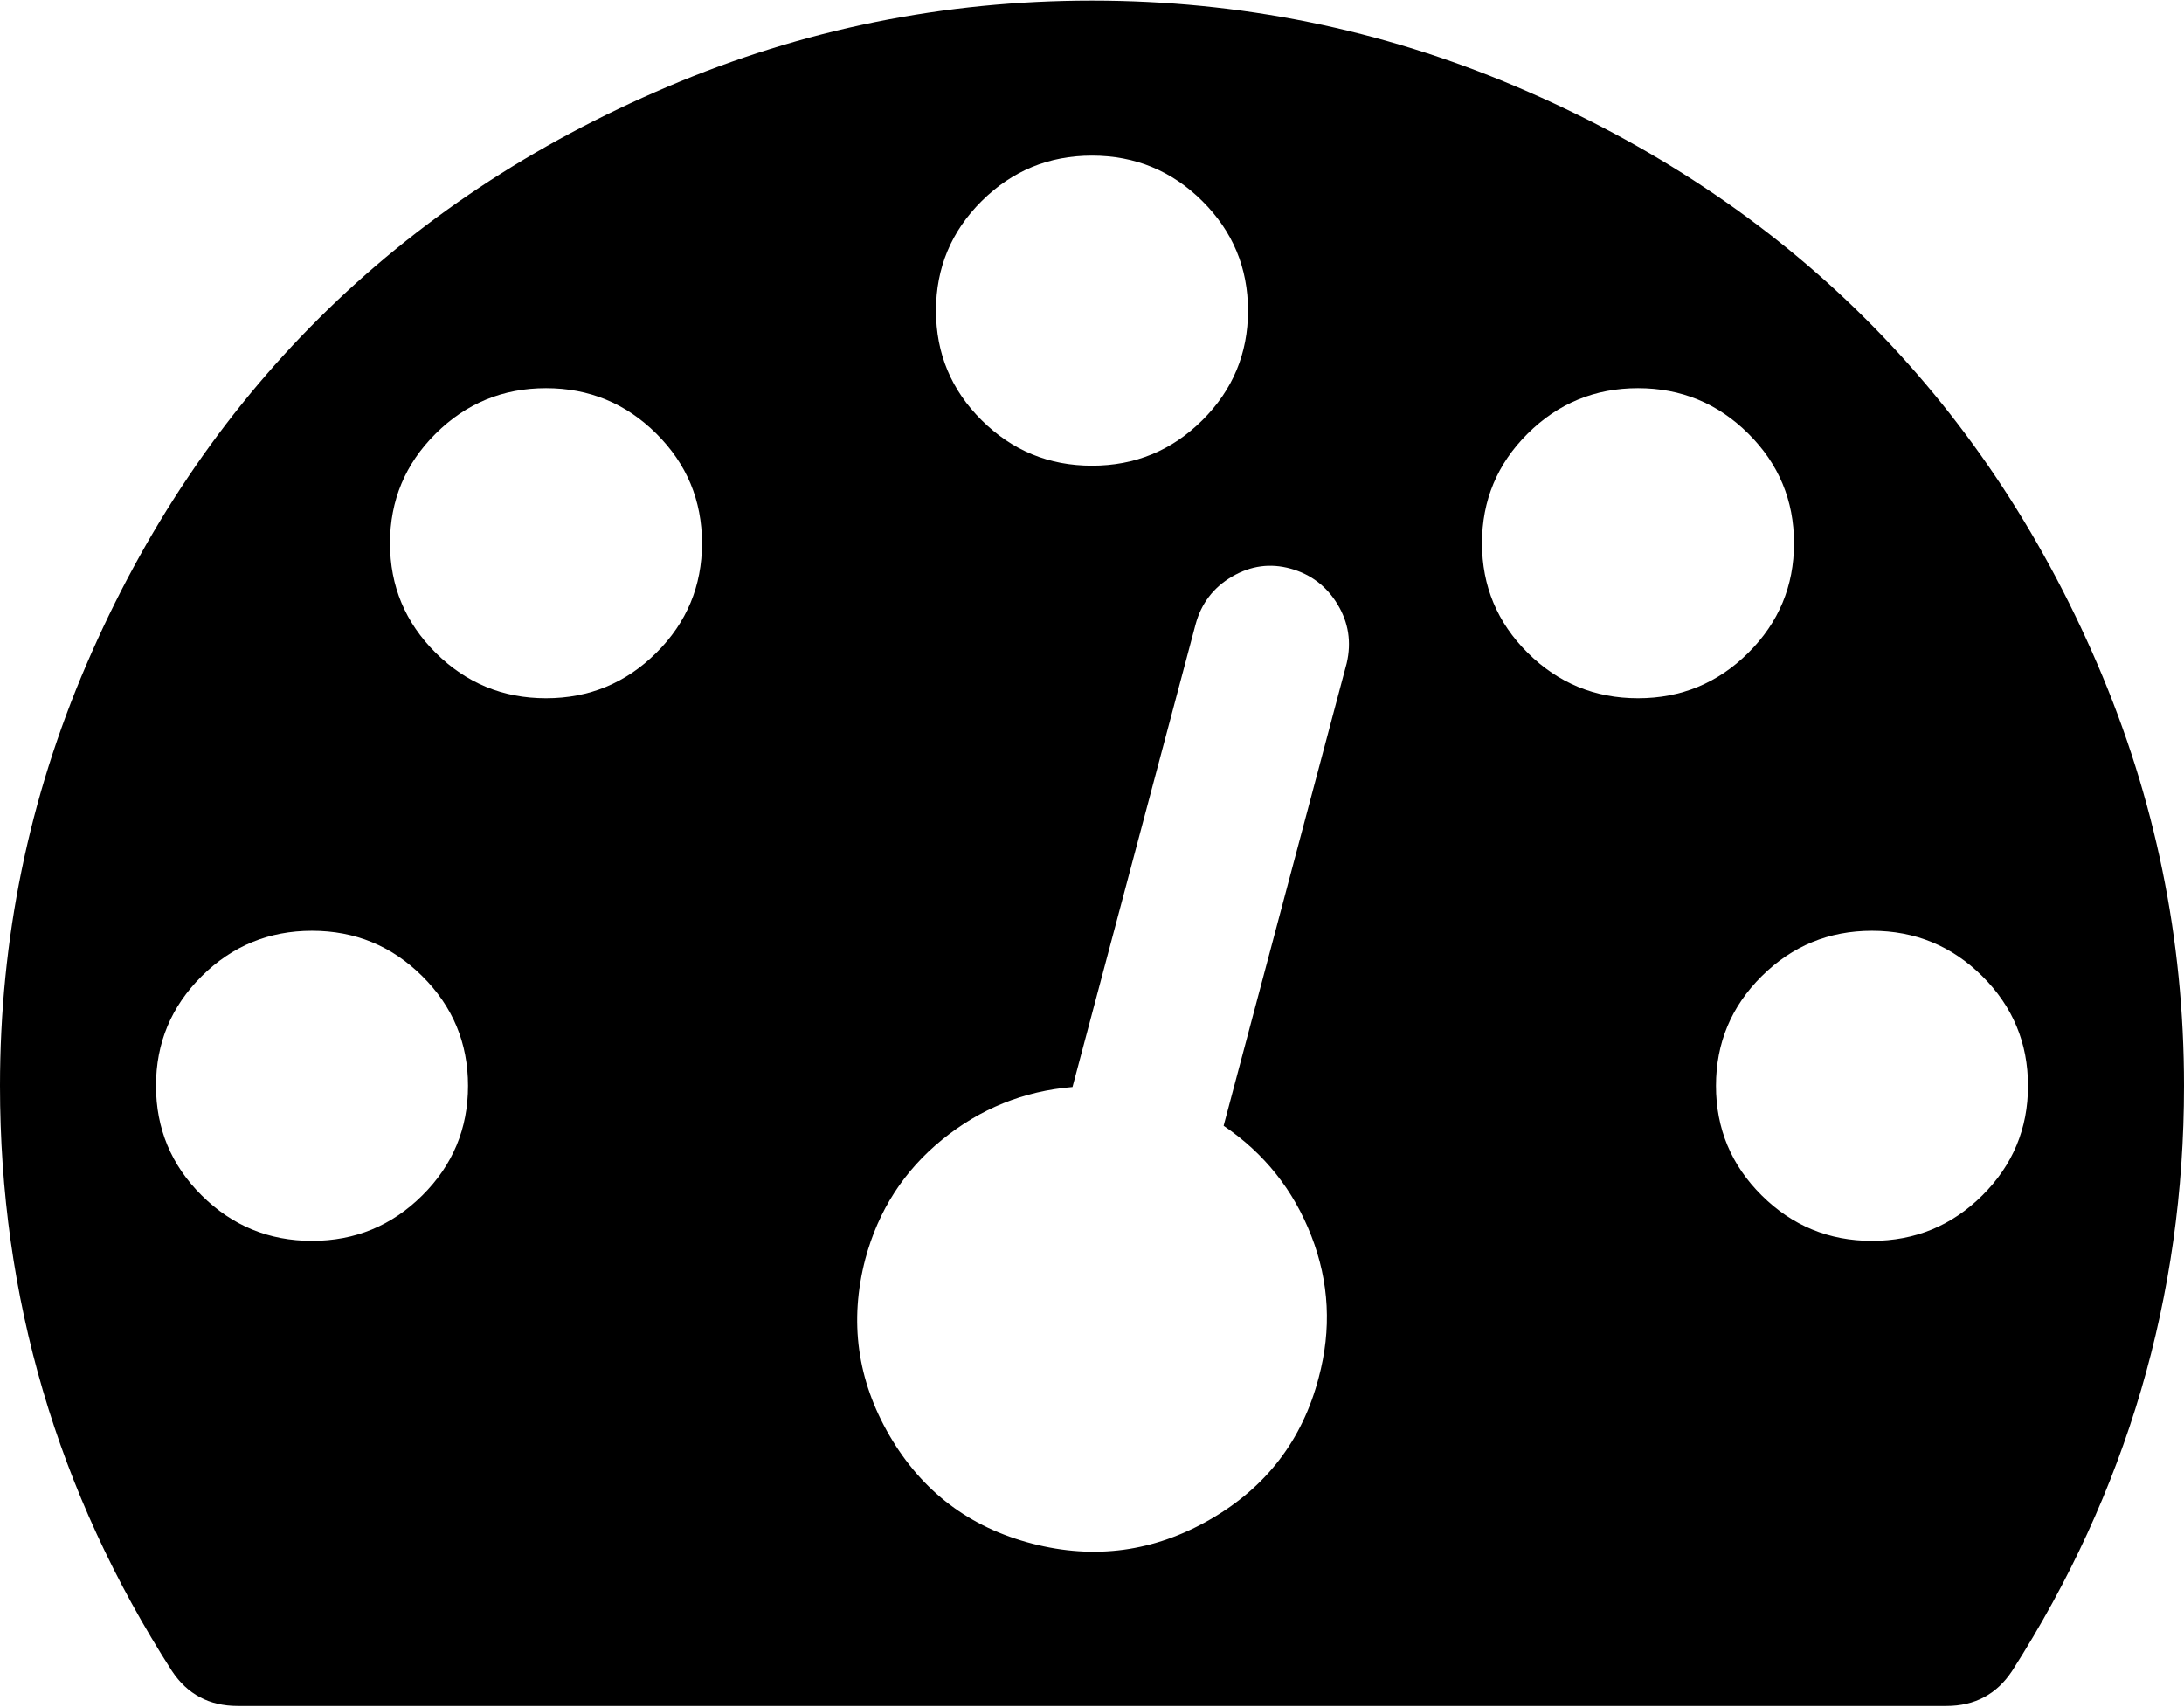
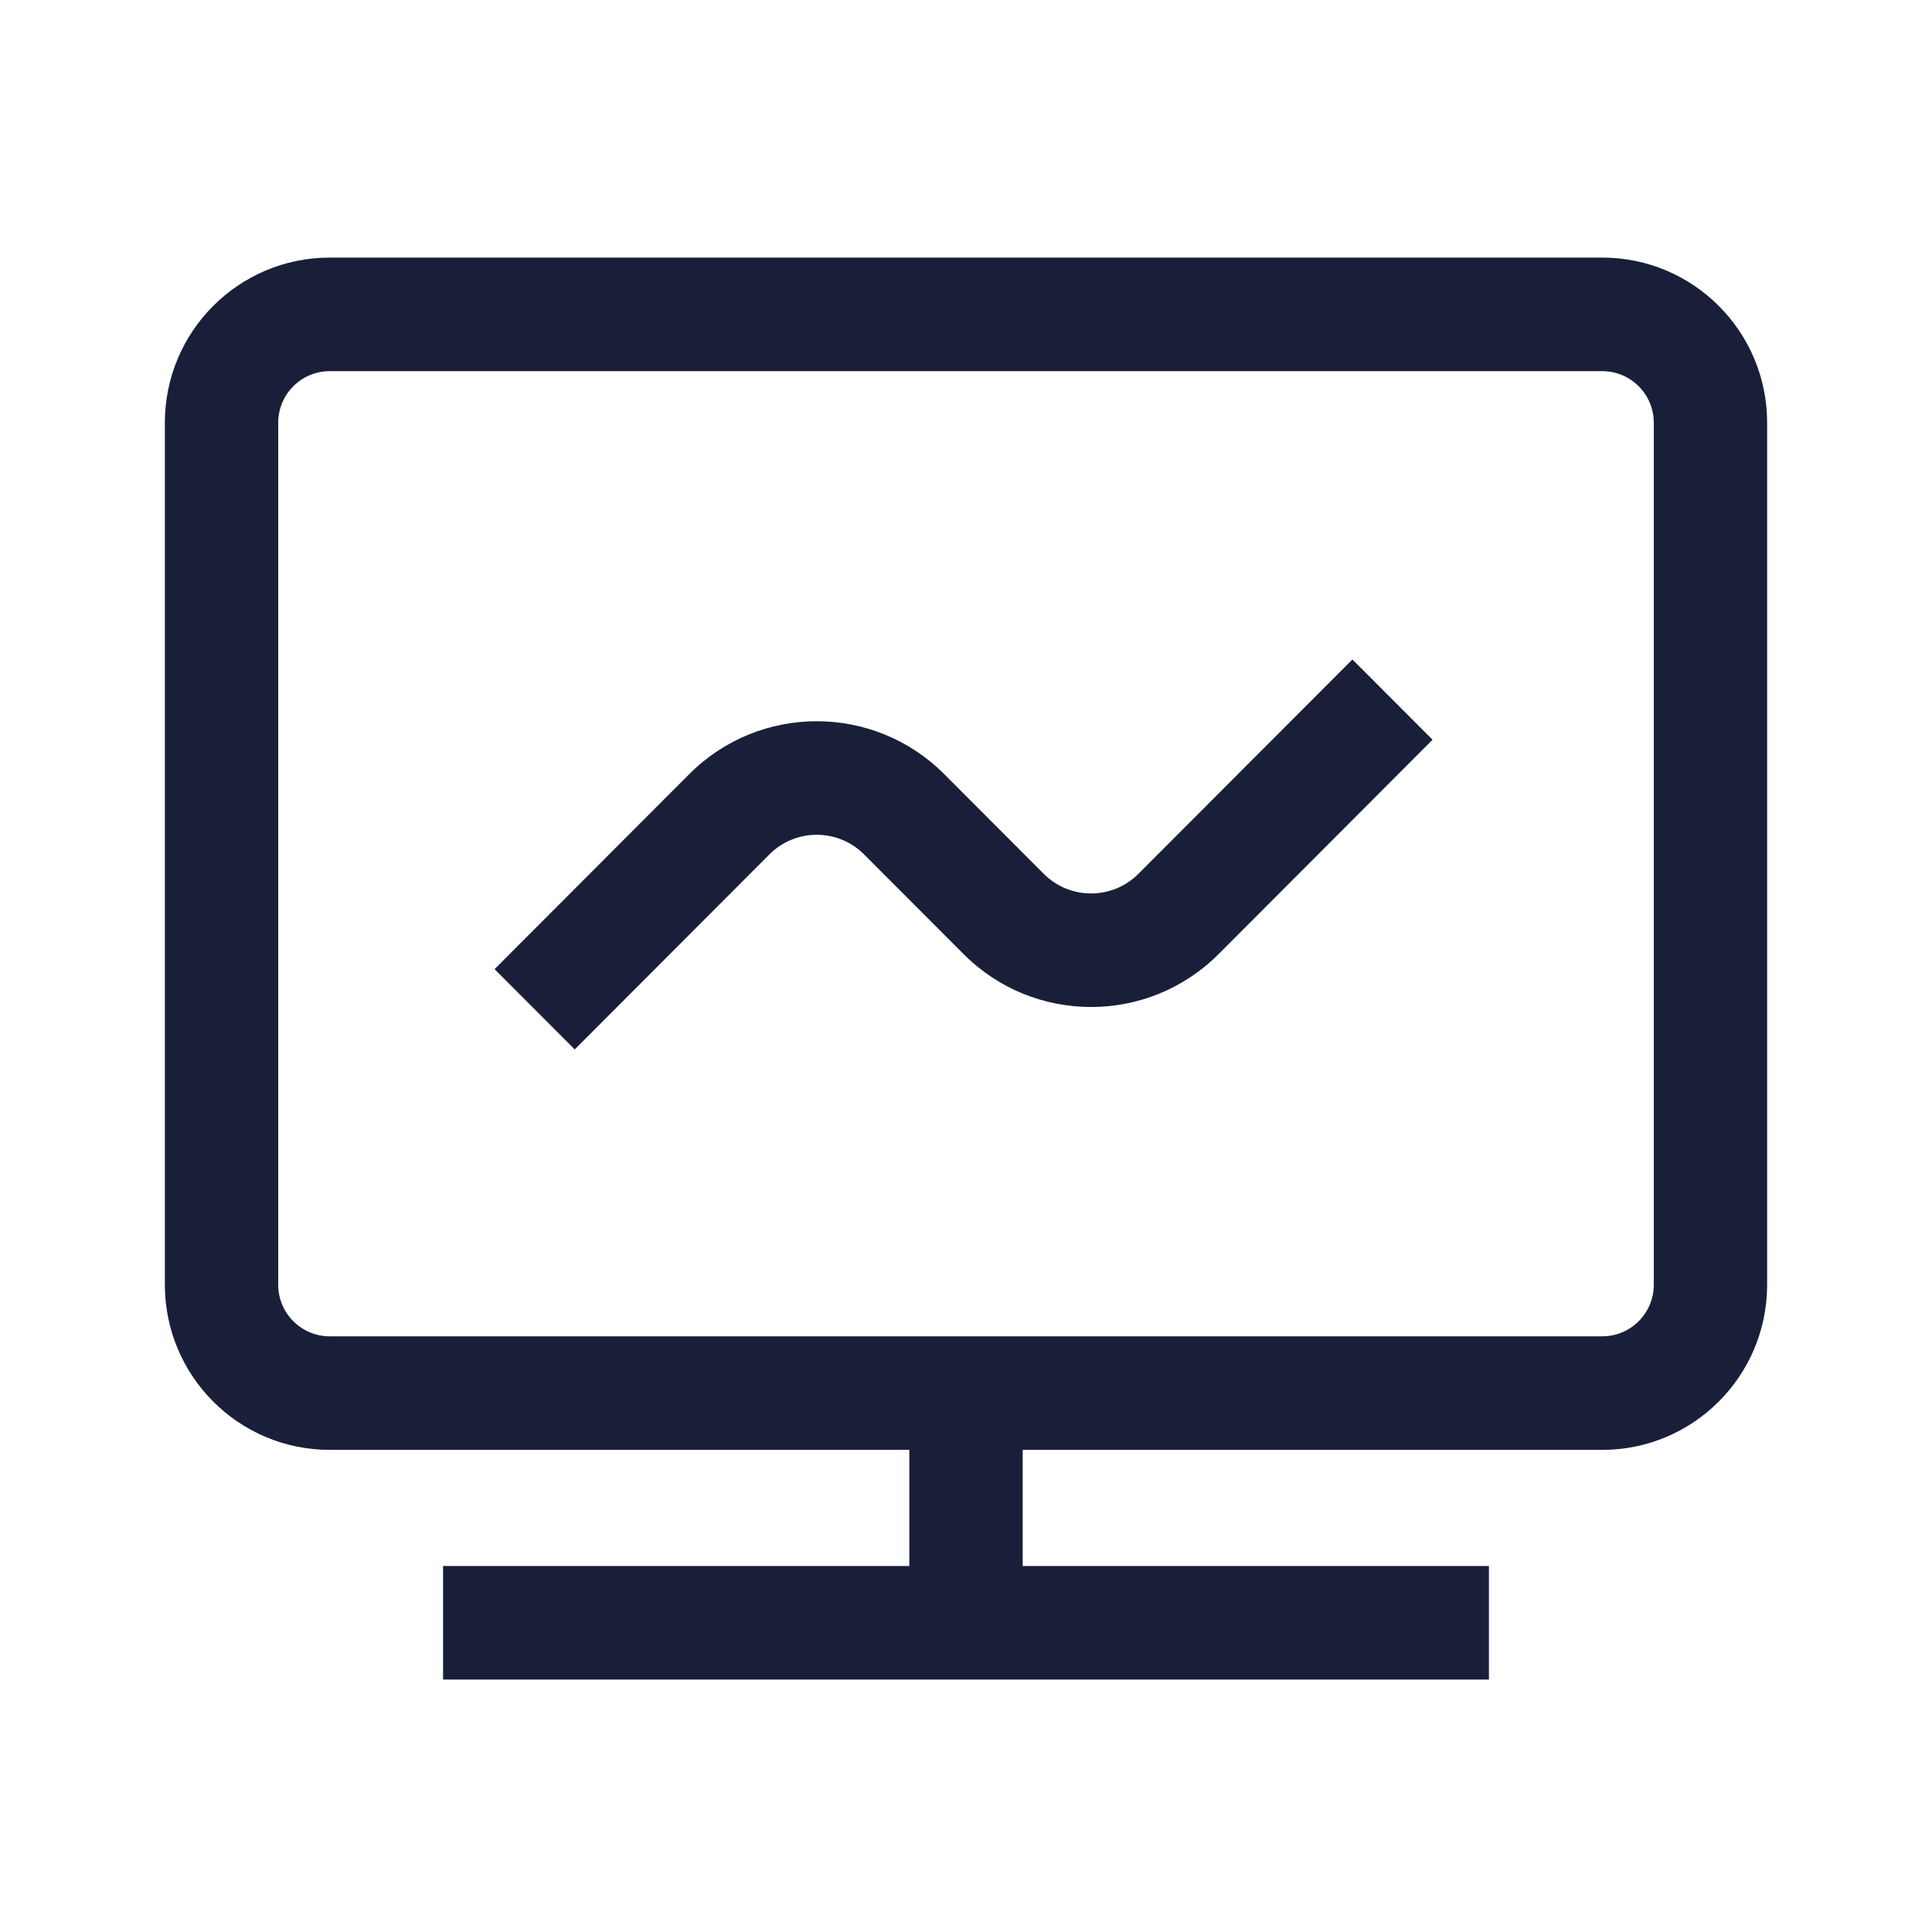
- <svg xmlns="http://www.w3.org/2000/svg" width="128" height="100">
-   <path d="M27.429 63.638c0-2.508-.893-4.65-2.679-6.424-1.786-1.775-3.94-2.662-6.464-2.662-2.524 0-4.679.887-6.465 2.662-1.785 1.774-2.678 3.916-2.678 6.424 0 2.508.893 4.65 2.678 6.424 1.786 1.775 3.94 2.662 6.465 2.662 2.524 0 4.678-.887 6.464-2.662 1.786-1.775 2.679-3.916 2.679-6.424zm13.714-31.801c0-2.508-.893-4.65-2.679-6.424-1.785-1.775-3.94-2.662-6.464-2.662-2.524 0-4.679.887-6.464 2.662-1.786 1.774-2.679 3.916-2.679 6.424 0 2.508.893 4.65 2.679 6.424 1.785 1.774 3.94 2.662 6.464 2.662 2.524 0 4.679-.888 6.464-2.662 1.786-1.775 2.679-3.916 2.679-6.424zM71.714 65.98l7.215-27.116c.285-1.23.107-2.378-.536-3.443-.643-1.064-1.56-1.762-2.75-2.094-1.19-.33-2.333-.177-3.429.462-1.095.639-1.81 1.573-2.143 2.804l-7.214 27.116c-2.857.237-5.405 1.266-7.643 3.088-2.238 1.822-3.738 4.152-4.5 6.992-.952 3.644-.476 7.098 1.429 10.364 1.905 3.265 4.69 5.37 8.357 6.317 3.667.947 7.143.474 10.429-1.42 3.285-1.892 5.404-4.66 6.357-8.305.762-2.84.619-5.607-.429-8.305-1.047-2.697-2.762-4.85-5.143-6.46zm47.143-2.342c0-2.508-.893-4.65-2.678-6.424-1.786-1.775-3.94-2.662-6.465-2.662-2.524 0-4.678.887-6.464 2.662-1.786 1.774-2.679 3.916-2.679 6.424 0 2.508.893 4.65 2.679 6.424 1.786 1.775 3.94 2.662 6.464 2.662 2.524 0 4.679-.887 6.465-2.662 1.785-1.775 2.678-3.916 2.678-6.424zm-45.714-45.43c0-2.509-.893-4.65-2.679-6.425C68.68 10.01 66.524 9.122 64 9.122c-2.524 0-4.679.887-6.464 2.661-1.786 1.775-2.679 3.916-2.679 6.425 0 2.508.893 4.65 2.679 6.424 1.785 1.774 3.94 2.662 6.464 2.662 2.524 0 4.679-.888 6.464-2.662 1.786-1.775 2.679-3.916 2.679-6.424zm32 13.629c0-2.508-.893-4.65-2.679-6.424-1.785-1.775-3.94-2.662-6.464-2.662-2.524 0-4.679.887-6.464 2.662-1.786 1.774-2.679 3.916-2.679 6.424 0 2.508.893 4.65 2.679 6.424 1.785 1.774 3.94 2.662 6.464 2.662 2.524 0 4.679-.888 6.464-2.662 1.786-1.775 2.679-3.916 2.679-6.424zM128 63.638c0 12.351-3.357 23.78-10.071 34.286-.905 1.372-2.19 2.058-3.858 2.058H13.93c-1.667 0-2.953-.686-3.858-2.058C3.357 87.465 0 76.037 0 63.638c0-8.613 1.69-16.847 5.071-24.703C8.452 31.08 13 24.312 18.714 18.634c5.715-5.68 12.524-10.199 20.429-13.559C47.048 1.715 55.333.035 64 .035c8.667 0 16.952 1.68 24.857 5.04 7.905 3.36 14.714 7.88 20.429 13.559 5.714 5.678 10.262 12.446 13.643 20.301 3.38 7.856 5.071 16.09 5.071 24.703z" />
+ <svg xmlns="http://www.w3.org/2000/svg" t="1610176343282" class="icon" viewBox="0 0 1024 1024" version="1.1" p-id="5812" width="200" height="200">
+   <defs>
+     <style type="text/css" />
+   </defs>
+   <path d="M849.237 136.533c48.26 0 87.382 39.193 87.382 87.54v456.85c0 48.346-39.122 87.54-87.382 87.54l-307.2-0.002v61.553h247.126v60.183H234.837v-60.183h247.126V768.46l-307.2 0.001c-48.26 0-87.382-39.193-87.382-87.54V224.073c0-48.347 39.122-87.54 87.382-87.54h674.474z m0 60.184H174.763c-15.081 0-27.307 12.248-27.307 27.356v456.85c0 15.108 12.226 27.355 27.307 27.355h674.474c15.081 0 27.307-12.247 27.307-27.356V224.073c0-15.108-12.226-27.356-27.307-27.356zM716.8 349.525l42.48 42.557L645.875 505.69c-37.324 37.392-97.837 37.392-135.16 0l-52.727-52.821c-13.863-13.889-36.34-13.889-50.203 0l-103.163 103.35-42.479-42.556 103.163-103.35c37.324-37.392 97.837-37.392 135.161 0l52.726 52.821c13.863 13.888 36.34 13.888 50.203 0L716.8 349.525z" fill="#191F39" p-id="5813" />
</svg>
